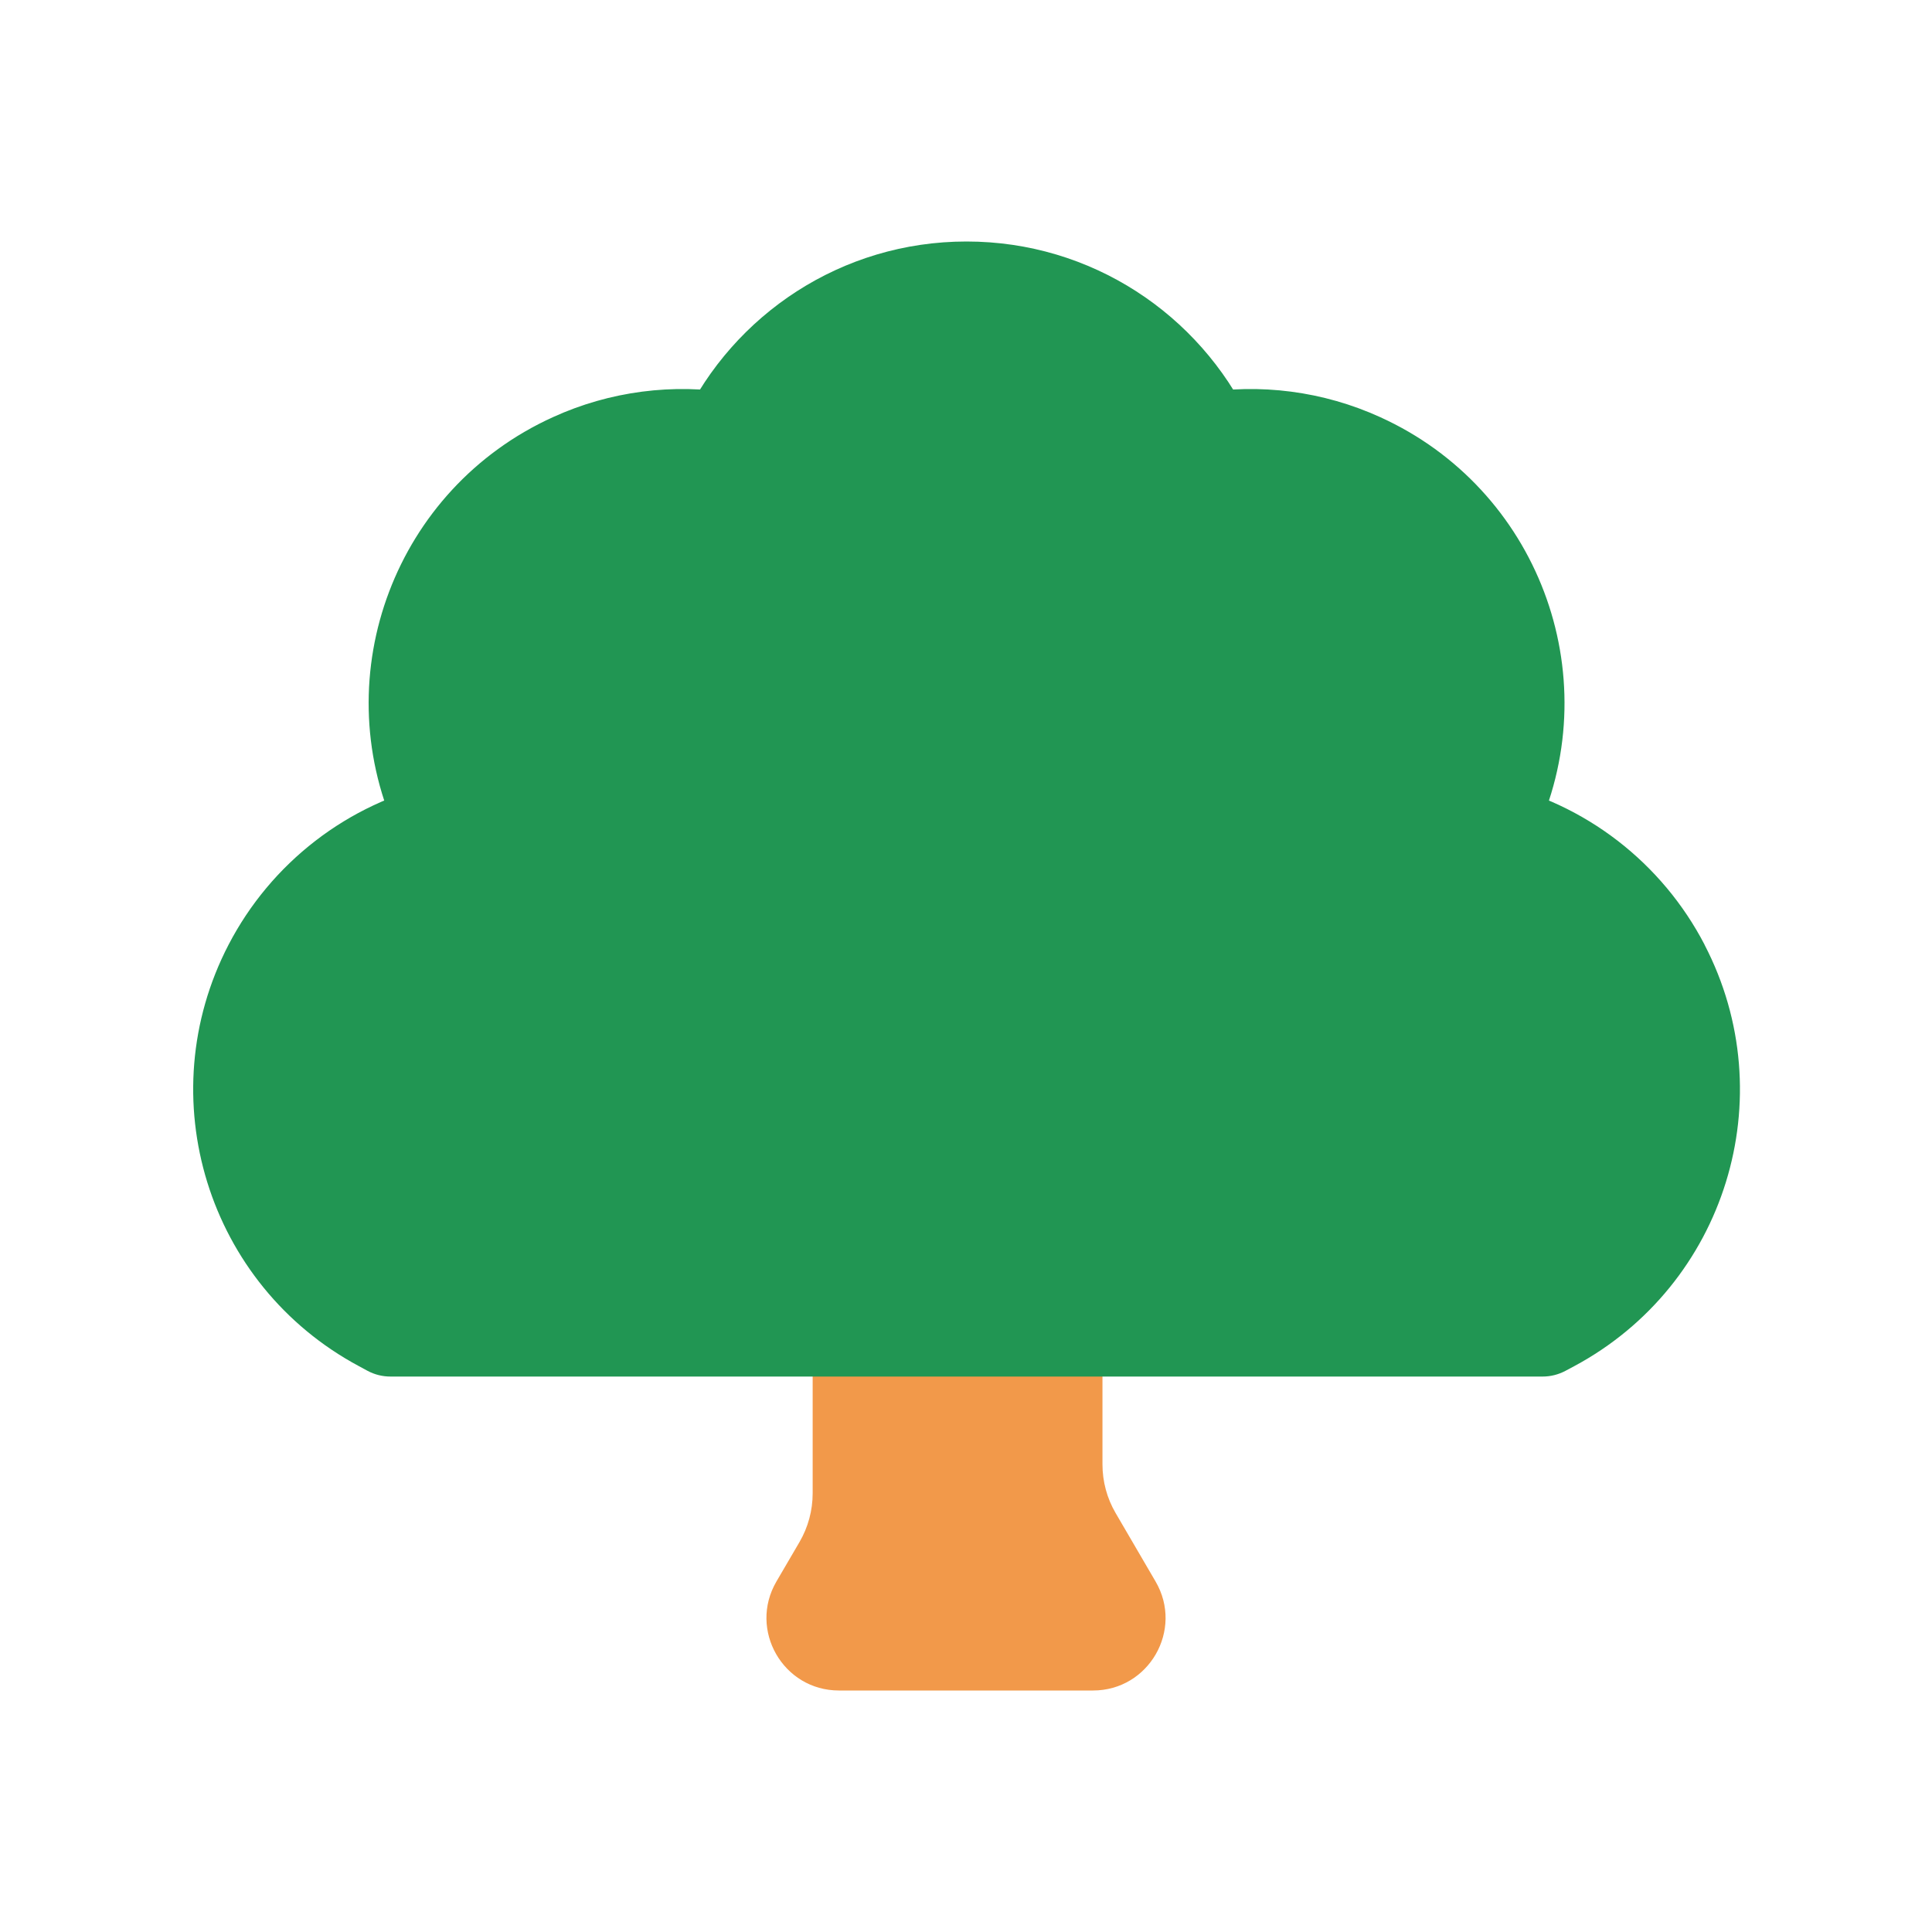
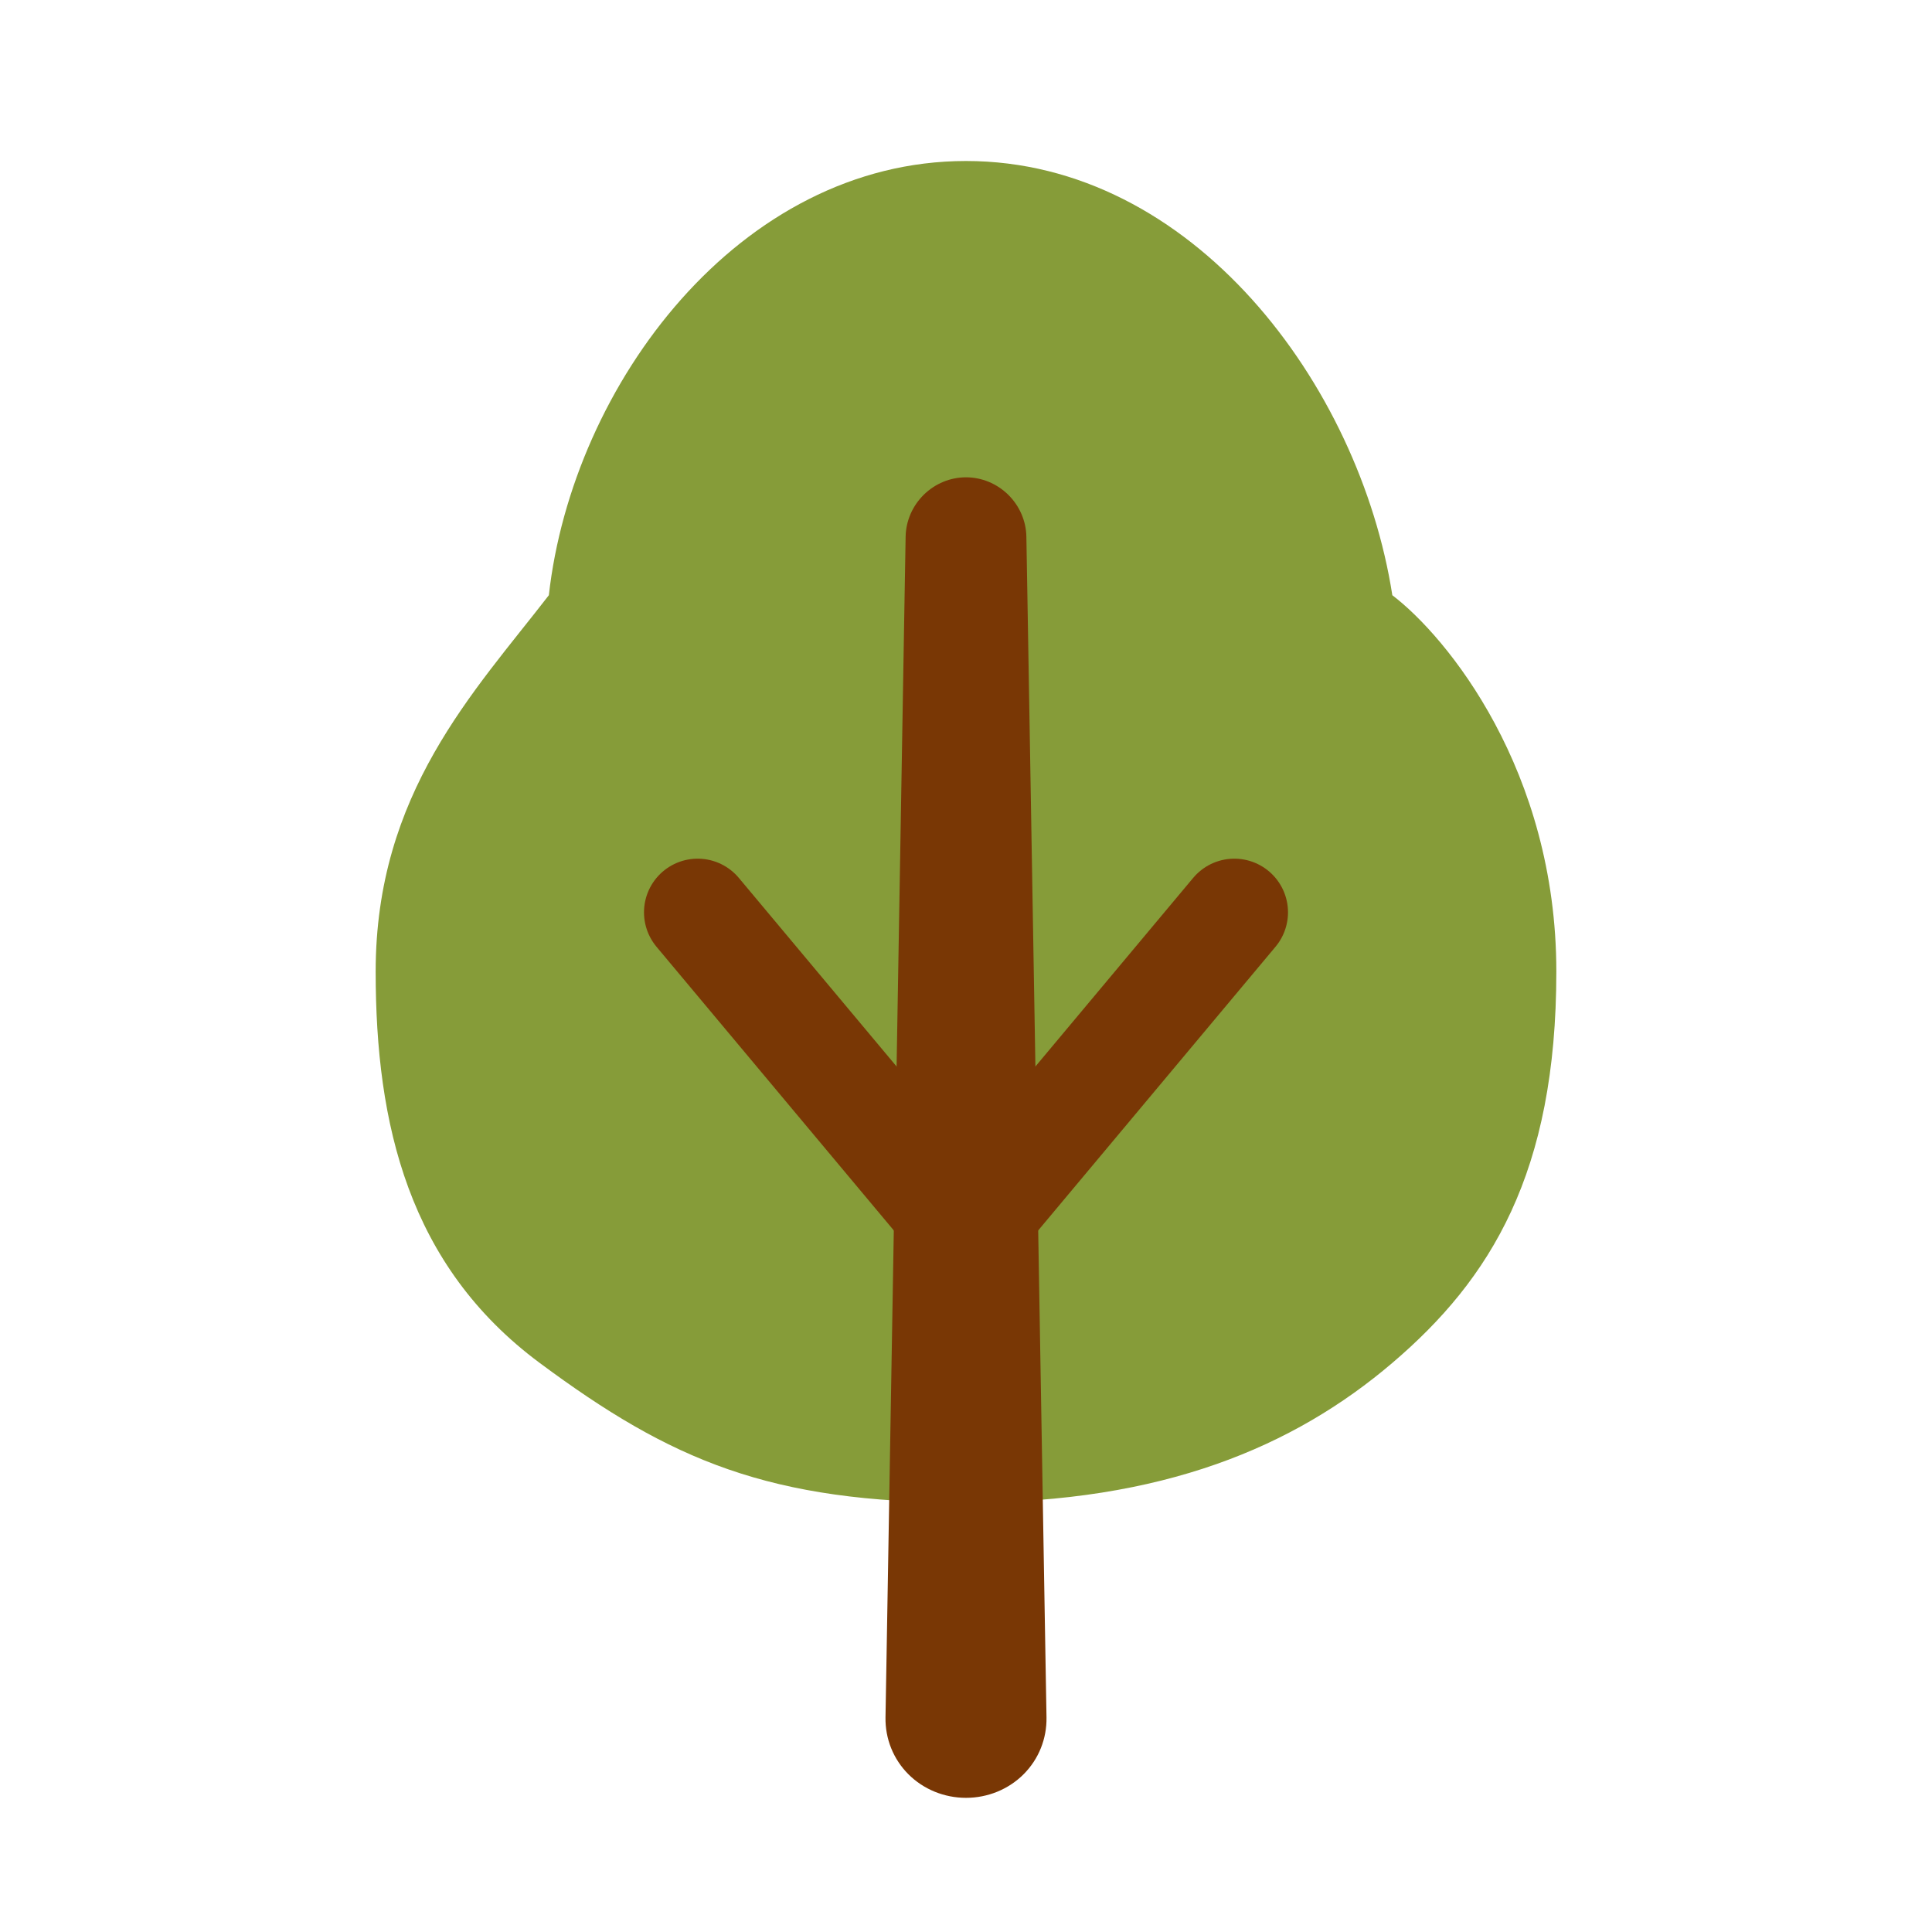
- <svg xmlns="http://www.w3.org/2000/svg" width="30" height="30" viewBox="0 0 30 30" fill="none">
-   <path fill-rule="evenodd" clip-rule="evenodd" d="M13.744 20.625C13.645 20.625 13.549 20.665 13.479 20.735C13.409 20.805 13.369 20.901 13.369 21V23.188C13.369 23.586 13.263 23.977 13.063 24.321L12.704 24.936C12.671 24.993 12.653 25.058 12.653 25.124C12.653 25.19 12.67 25.255 12.703 25.312C12.736 25.369 12.783 25.416 12.841 25.45C12.898 25.483 12.962 25.5 13.028 25.5H16.973C17.038 25.5 17.103 25.483 17.16 25.45C17.218 25.416 17.265 25.369 17.298 25.312C17.331 25.255 17.348 25.19 17.348 25.124C17.347 25.058 17.33 24.993 17.297 24.936L16.676 23.872C16.475 23.528 16.369 23.137 16.369 22.738V21C16.369 20.901 16.33 20.805 16.259 20.735C16.189 20.665 16.093 20.625 15.994 20.625H13.744Z" fill="#F2994A" />
-   <path d="M14.119 21C14.119 21.099 14.079 21.195 14.009 21.265C13.939 21.335 13.843 21.375 13.744 21.375V19.875C13.446 19.875 13.159 19.994 12.948 20.204C12.738 20.416 12.619 20.702 12.619 21H14.119ZM14.119 23.188V21H12.619V23.188H14.119ZM13.352 25.314L13.71 24.699L12.415 23.944L12.056 24.558L13.352 25.314ZM13.028 24.75C13.094 24.75 13.159 24.767 13.216 24.8C13.273 24.834 13.32 24.881 13.353 24.938C13.386 24.995 13.403 25.06 13.403 25.126C13.403 25.192 13.385 25.257 13.352 25.314L12.056 24.558C11.619 25.308 12.159 26.25 13.028 26.25V24.75ZM13.744 24.75H13.028V26.25H13.744V24.75ZM15.994 24.75H13.744V26.25H15.994V24.75ZM16.972 24.75H15.994V26.25H16.972L16.972 24.75ZM16.648 25.314C16.615 25.257 16.597 25.192 16.597 25.126C16.597 25.06 16.614 24.995 16.647 24.938C16.68 24.881 16.727 24.833 16.784 24.8C16.841 24.767 16.906 24.75 16.972 24.75L16.972 26.25C17.84 26.25 18.382 25.308 17.944 24.558L16.648 25.314ZM16.027 24.25L16.648 25.314L17.944 24.558L17.323 23.494L16.027 24.25ZM15.619 21V22.738H17.119V21H15.619ZM15.994 21.375C15.895 21.375 15.799 21.335 15.729 21.265C15.659 21.195 15.619 21.099 15.619 21H17.119C17.119 20.702 17 20.416 16.79 20.204C16.578 19.994 16.292 19.875 15.994 19.875V21.375ZM13.744 21.375H15.994V19.875H13.744V21.375ZM17.323 23.494C17.189 23.265 17.119 23.004 17.119 22.738H15.619C15.619 23.27 15.76 23.791 16.028 24.25L17.323 23.494ZM12.619 23.188C12.619 23.453 12.549 23.714 12.415 23.944L13.71 24.699C13.978 24.241 14.119 23.719 14.119 23.188H12.619Z" fill="#F2994A" />
-   <path fill-rule="evenodd" clip-rule="evenodd" d="M23.955 20.625L24.088 20.554C26.08 19.488 26.844 17.019 25.802 15.014C25.526 14.482 25.137 14.016 24.662 13.65C24.187 13.284 23.637 13.025 23.052 12.894L23.185 12.597C24.108 10.526 23.187 8.098 21.123 7.161C20.376 6.82 19.543 6.711 18.733 6.849C18.398 6.145 17.87 5.552 17.211 5.136C16.552 4.72 15.789 4.5 15.009 4.5C14.23 4.5 13.467 4.72 12.808 5.136C12.149 5.552 11.621 6.145 11.285 6.849C10.475 6.711 9.643 6.82 8.895 7.161C6.831 8.098 5.91 10.526 6.833 12.597L6.966 12.893C6.38 13.025 5.831 13.283 5.356 13.65C4.881 14.016 4.492 14.482 4.216 15.014C3.174 17.019 3.939 19.488 5.93 20.554L6.063 20.625H23.955Z" fill="#219653" />
-   <path d="M23.955 20.625V21.375C24.079 21.375 24.2 21.344 24.309 21.286L23.955 20.625ZM23.052 12.894L22.367 12.588C22.322 12.689 22.3 12.799 22.303 12.91C22.305 13.021 22.332 13.13 22.382 13.229C22.431 13.328 22.502 13.415 22.59 13.484C22.677 13.552 22.778 13.6 22.886 13.625L23.052 12.894ZM18.733 6.849L18.056 7.172C18.126 7.319 18.243 7.439 18.387 7.514C18.532 7.589 18.697 7.615 18.858 7.588L18.733 6.849ZM11.285 6.849L11.16 7.588C11.32 7.615 11.486 7.589 11.63 7.514C11.775 7.439 11.891 7.319 11.962 7.172L11.285 6.849ZM6.965 12.893L7.131 13.625C7.239 13.6 7.341 13.552 7.428 13.484C7.515 13.415 7.586 13.329 7.636 13.229C7.686 13.13 7.713 13.021 7.715 12.91C7.718 12.799 7.696 12.689 7.651 12.588L6.965 12.893ZM6.063 20.625L5.709 21.287C5.818 21.345 5.939 21.375 6.063 21.375V20.625ZM23.734 19.893L23.601 19.964L24.309 21.286L24.442 21.215L23.734 19.893ZM25.136 15.36C25.546 16.148 25.629 17.066 25.366 17.914C25.104 18.763 24.517 19.474 23.734 19.893L24.442 21.215C26.796 19.955 27.699 17.037 26.467 14.668L25.136 15.36ZM22.886 13.625C23.365 13.733 23.815 13.944 24.203 14.243C24.592 14.543 24.91 14.924 25.136 15.36L26.468 14.668C26.141 14.039 25.681 13.489 25.12 13.056C24.559 12.623 23.91 12.318 23.218 12.162L22.886 13.625ZM22.5 12.291L22.368 12.588L23.738 13.199L23.87 12.903L22.5 12.291ZM20.813 7.844C21.624 8.212 22.257 8.887 22.573 9.72C22.889 10.553 22.863 11.477 22.5 12.291L23.87 12.903C24.961 10.455 23.873 7.586 21.433 6.478L20.813 7.844ZM18.858 7.588C19.52 7.476 20.201 7.565 20.813 7.844L21.433 6.478C20.549 6.075 19.565 5.947 18.608 6.109L18.858 7.588ZM15.009 5.25C15.646 5.25 16.271 5.43 16.81 5.77C17.35 6.11 17.782 6.596 18.056 7.172L19.41 6.525C18.625 4.885 16.949 3.75 15.008 3.75L15.009 5.25ZM11.962 7.172C12.236 6.596 12.668 6.11 13.207 5.77C13.747 5.43 14.371 5.25 15.009 5.25L15.008 3.75C13.067 3.75 11.392 4.885 10.608 6.525L11.962 7.172ZM9.205 7.844C9.817 7.565 10.497 7.476 11.16 7.588L11.41 6.109C10.453 5.947 9.468 6.075 8.585 6.478L9.205 7.844ZM7.518 12.291C7.155 11.477 7.129 10.553 7.445 9.72C7.761 8.887 8.394 8.212 9.205 7.844L8.585 6.478C6.145 7.586 5.057 10.455 6.148 12.902L7.518 12.291ZM7.651 12.588L7.518 12.291L6.148 12.903L6.28 13.199L7.651 12.588ZM4.882 15.36C5.107 14.924 5.426 14.543 5.815 14.243C6.203 13.944 6.652 13.733 7.131 13.625L6.799 12.162C6.108 12.318 5.459 12.623 4.898 13.056C4.337 13.489 3.877 14.039 3.55 14.668L4.882 15.36ZM6.284 19.893C5.501 19.474 4.914 18.763 4.652 17.914C4.389 17.066 4.472 16.148 4.882 15.36L3.55 14.668C2.319 17.037 3.222 19.956 5.576 21.215L6.284 19.893ZM6.417 19.964L6.284 19.893L5.576 21.215L5.709 21.287L6.417 19.964ZM6.063 21.375H23.955V19.875H6.063V21.375Z" fill="#219653" />
+ <svg xmlns="http://www.w3.org/2000/svg" width="36" height="36" viewBox="0 0 36 36" fill="none">
+   <path d="M25.944 11.091C25.333 7.167 22.22 3 18 3C13.78 3 10.667 7.167 10.227 11.091C8.833 12.896 7 14.778 7 18.104C7 20.945 7.611 23.581 10.056 25.396C12.5 27.211 14.333 28 18 28C21.667 28 24.111 26.958 25.944 25.396C27.778 23.833 29 21.854 29 18.104C29 14.354 26.963 11.866 25.944 11.091Z" fill="#869C39" />
+   <path d="M16.5 32C16.493 32.398 16.645 32.779 16.927 33.061C17.208 33.342 17.595 33.5 18 33.5C18.405 33.5 18.792 33.342 19.073 33.061C19.355 32.779 19.507 32.398 19.5 32C19.494 31.633 19.488 31.267 19.481 30.9C19.369 24.3 19.256 17.7 19.144 11.1C19.137 10.733 19.131 10.367 19.125 10C19.12 9.707 18.997 9.425 18.786 9.218C18.575 9.011 18.293 8.894 18 8.894C17.707 8.894 17.425 9.011 17.214 9.218C17.003 9.425 16.88 9.707 16.875 10C16.869 10.367 16.863 10.733 16.856 11.1C16.744 17.7 16.631 24.3 16.519 30.9C16.512 31.267 16.506 31.633 16.5 32Z" fill="#793705" />
+   <path d="M18 22.977L23 17" stroke="#793705" stroke-width="2" stroke-linecap="round" />
+   <path d="M18 22.977L13 17" stroke="#793705" stroke-width="2" stroke-linecap="round" />
</svg>
